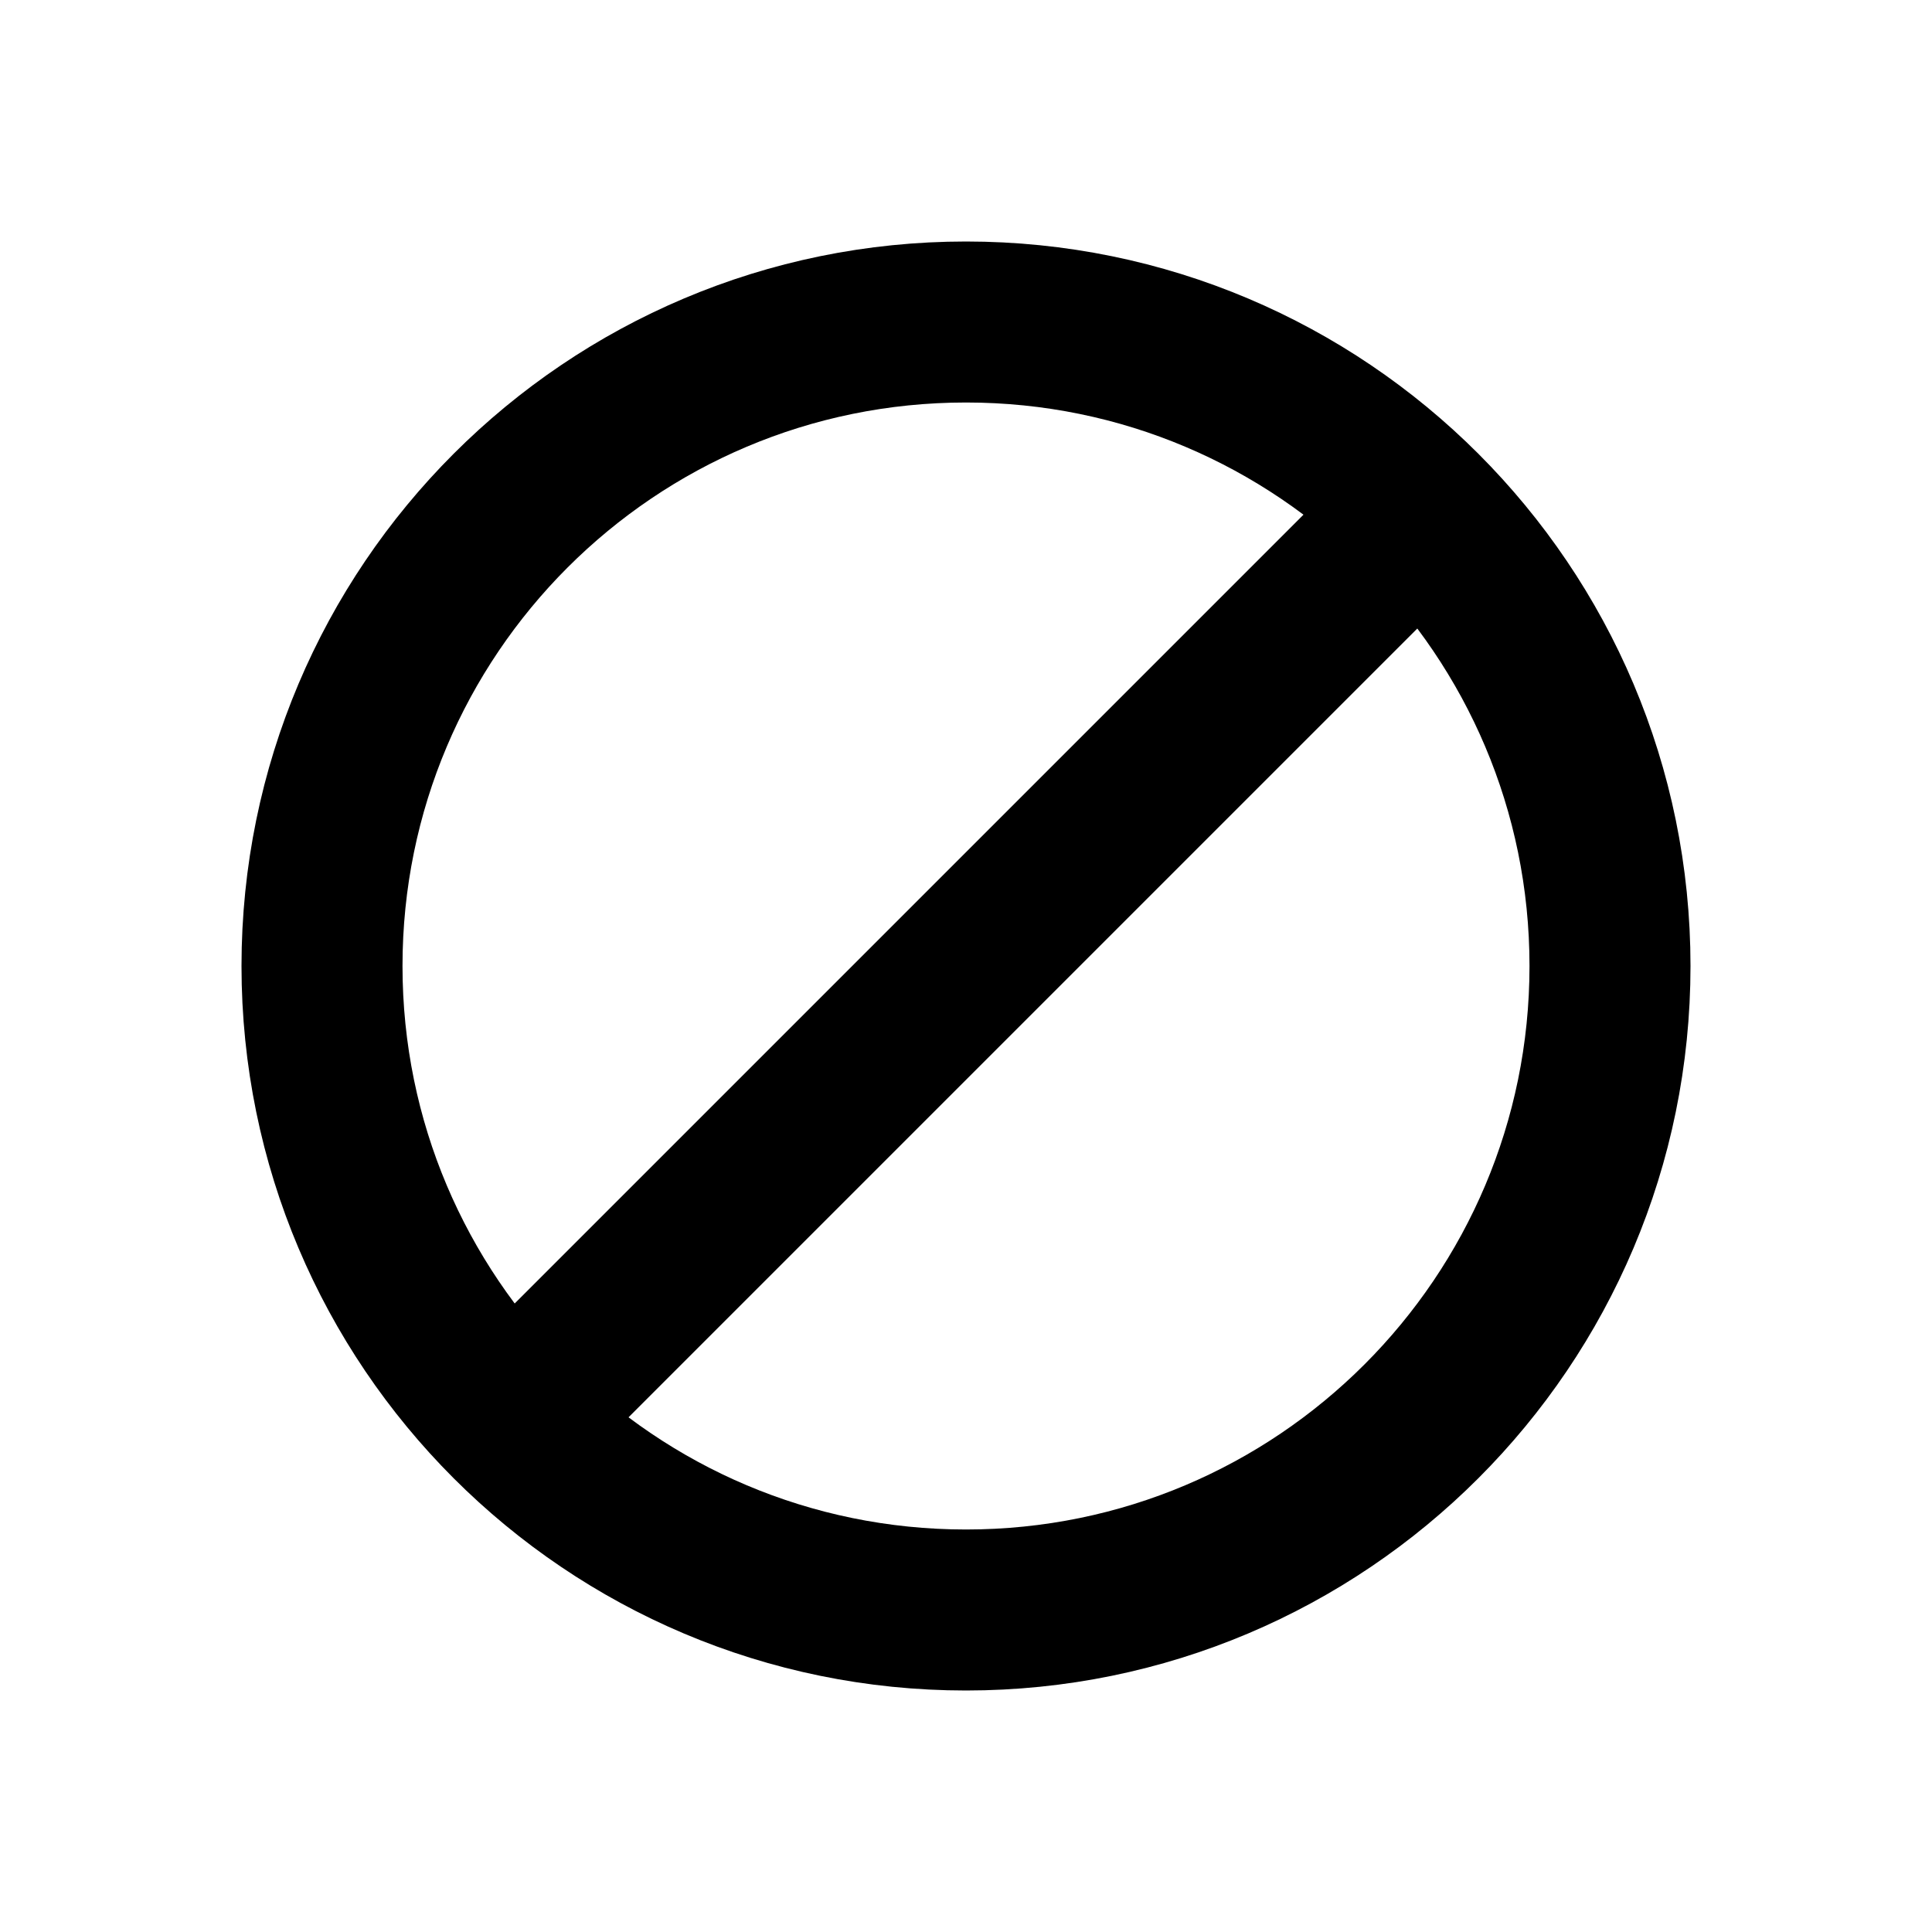
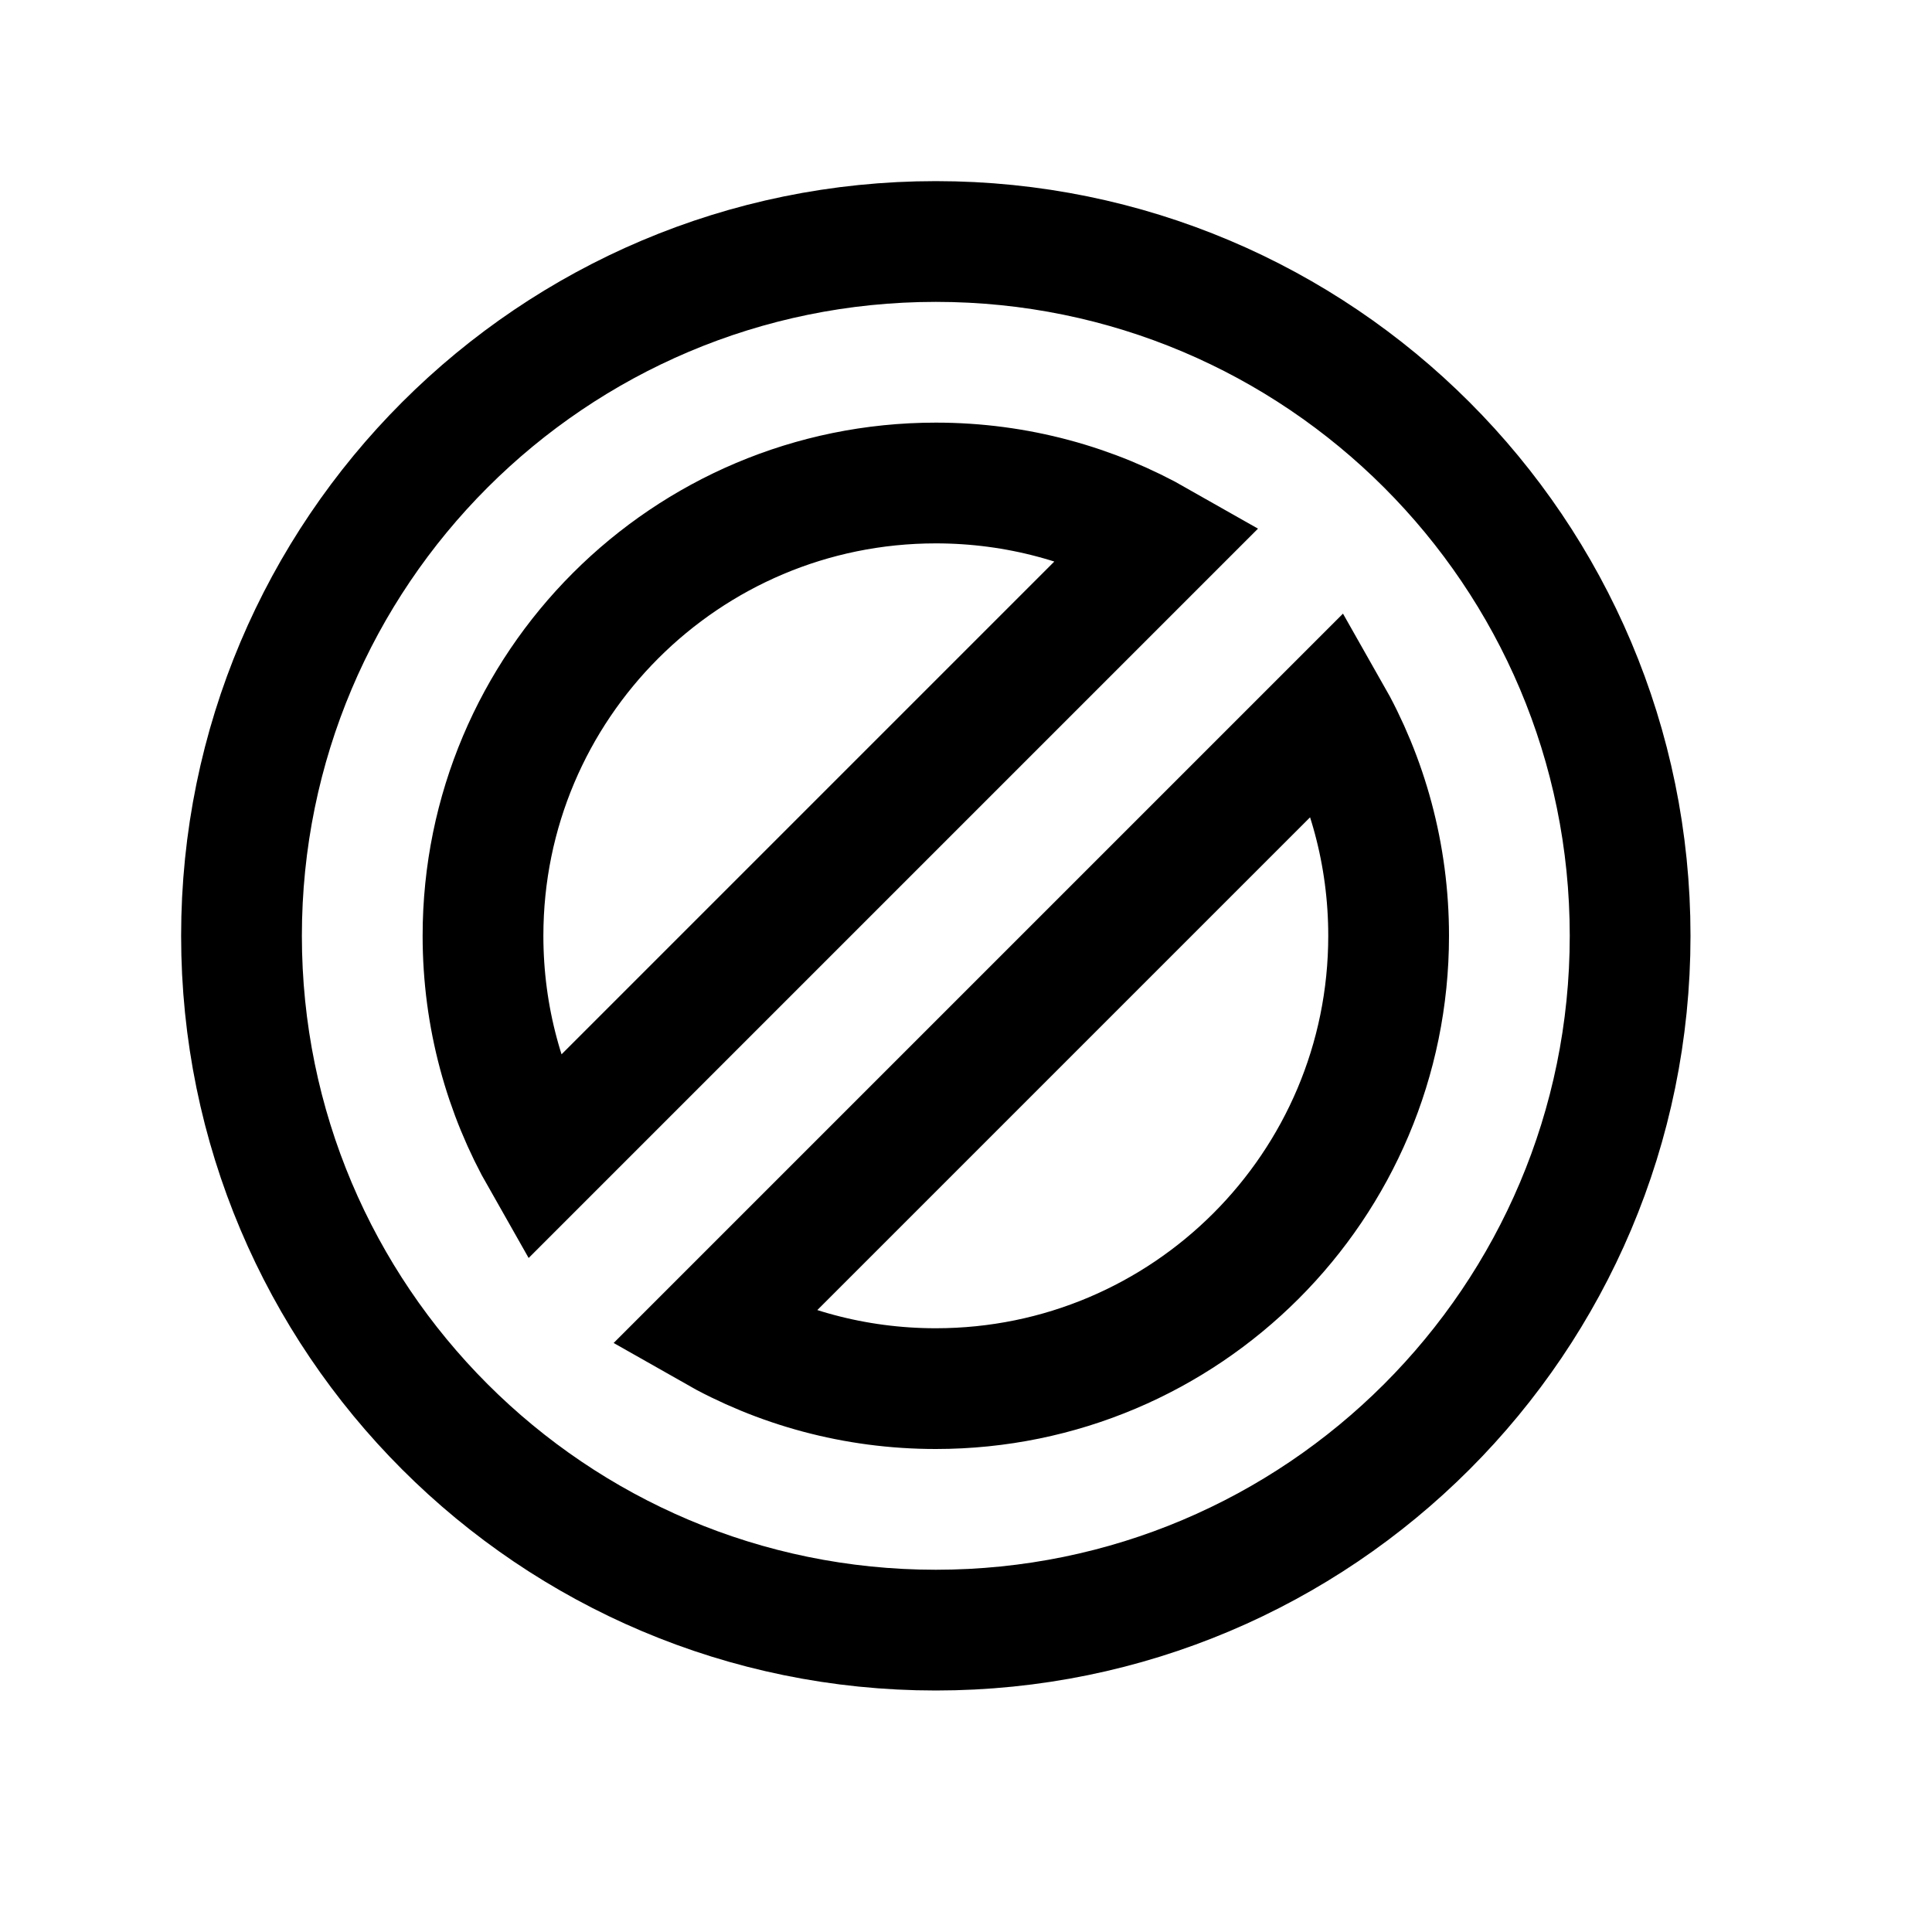
- <svg xmlns="http://www.w3.org/2000/svg" width="12px" height="12px" viewBox="0 0 12 12" version="1.1">
+ <svg xmlns="http://www.w3.org/2000/svg" width="16px" height="16px" viewBox="0 0 16 16" version="1.1">
  <defs />
  <g id="Icons" stroke="none" stroke-width="1" fill="none" fill-rule="evenodd">
    <g id="not-allowed" stroke="#000000">
-       <circle id="Oval-2" cx="6" cy="6" r="4" />
-       <path d="M8.5,3.5 L3.401,8.599" id="Line" stroke-linecap="square" />
+       <path d="M5.899,11.012 C6.445,11.323 7.077,11.5 7.75,11.5 C9.821,11.5 11.5,9.821 11.5,7.75 C11.5,7.077 11.323,6.445 11.012,5.899 L5.899,11.012 Z M4.488,9.601 L9.601,4.488 C9.055,4.177 8.423,4 7.75,4 C5.679,4 4,5.679 4,7.75 C4,8.423 4.177,9.055 4.488,9.601 Z M7.75,13.5 C4.574,13.5 2,10.926 2,7.75 C2,4.574 4.574,2 7.75,2 C10.926,2 13.5,4.574 13.5,7.75 C13.5,10.926 10.926,13.5 7.75,13.5 Z" id="Combined-Shape" />
    </g>
  </g>
</svg>
